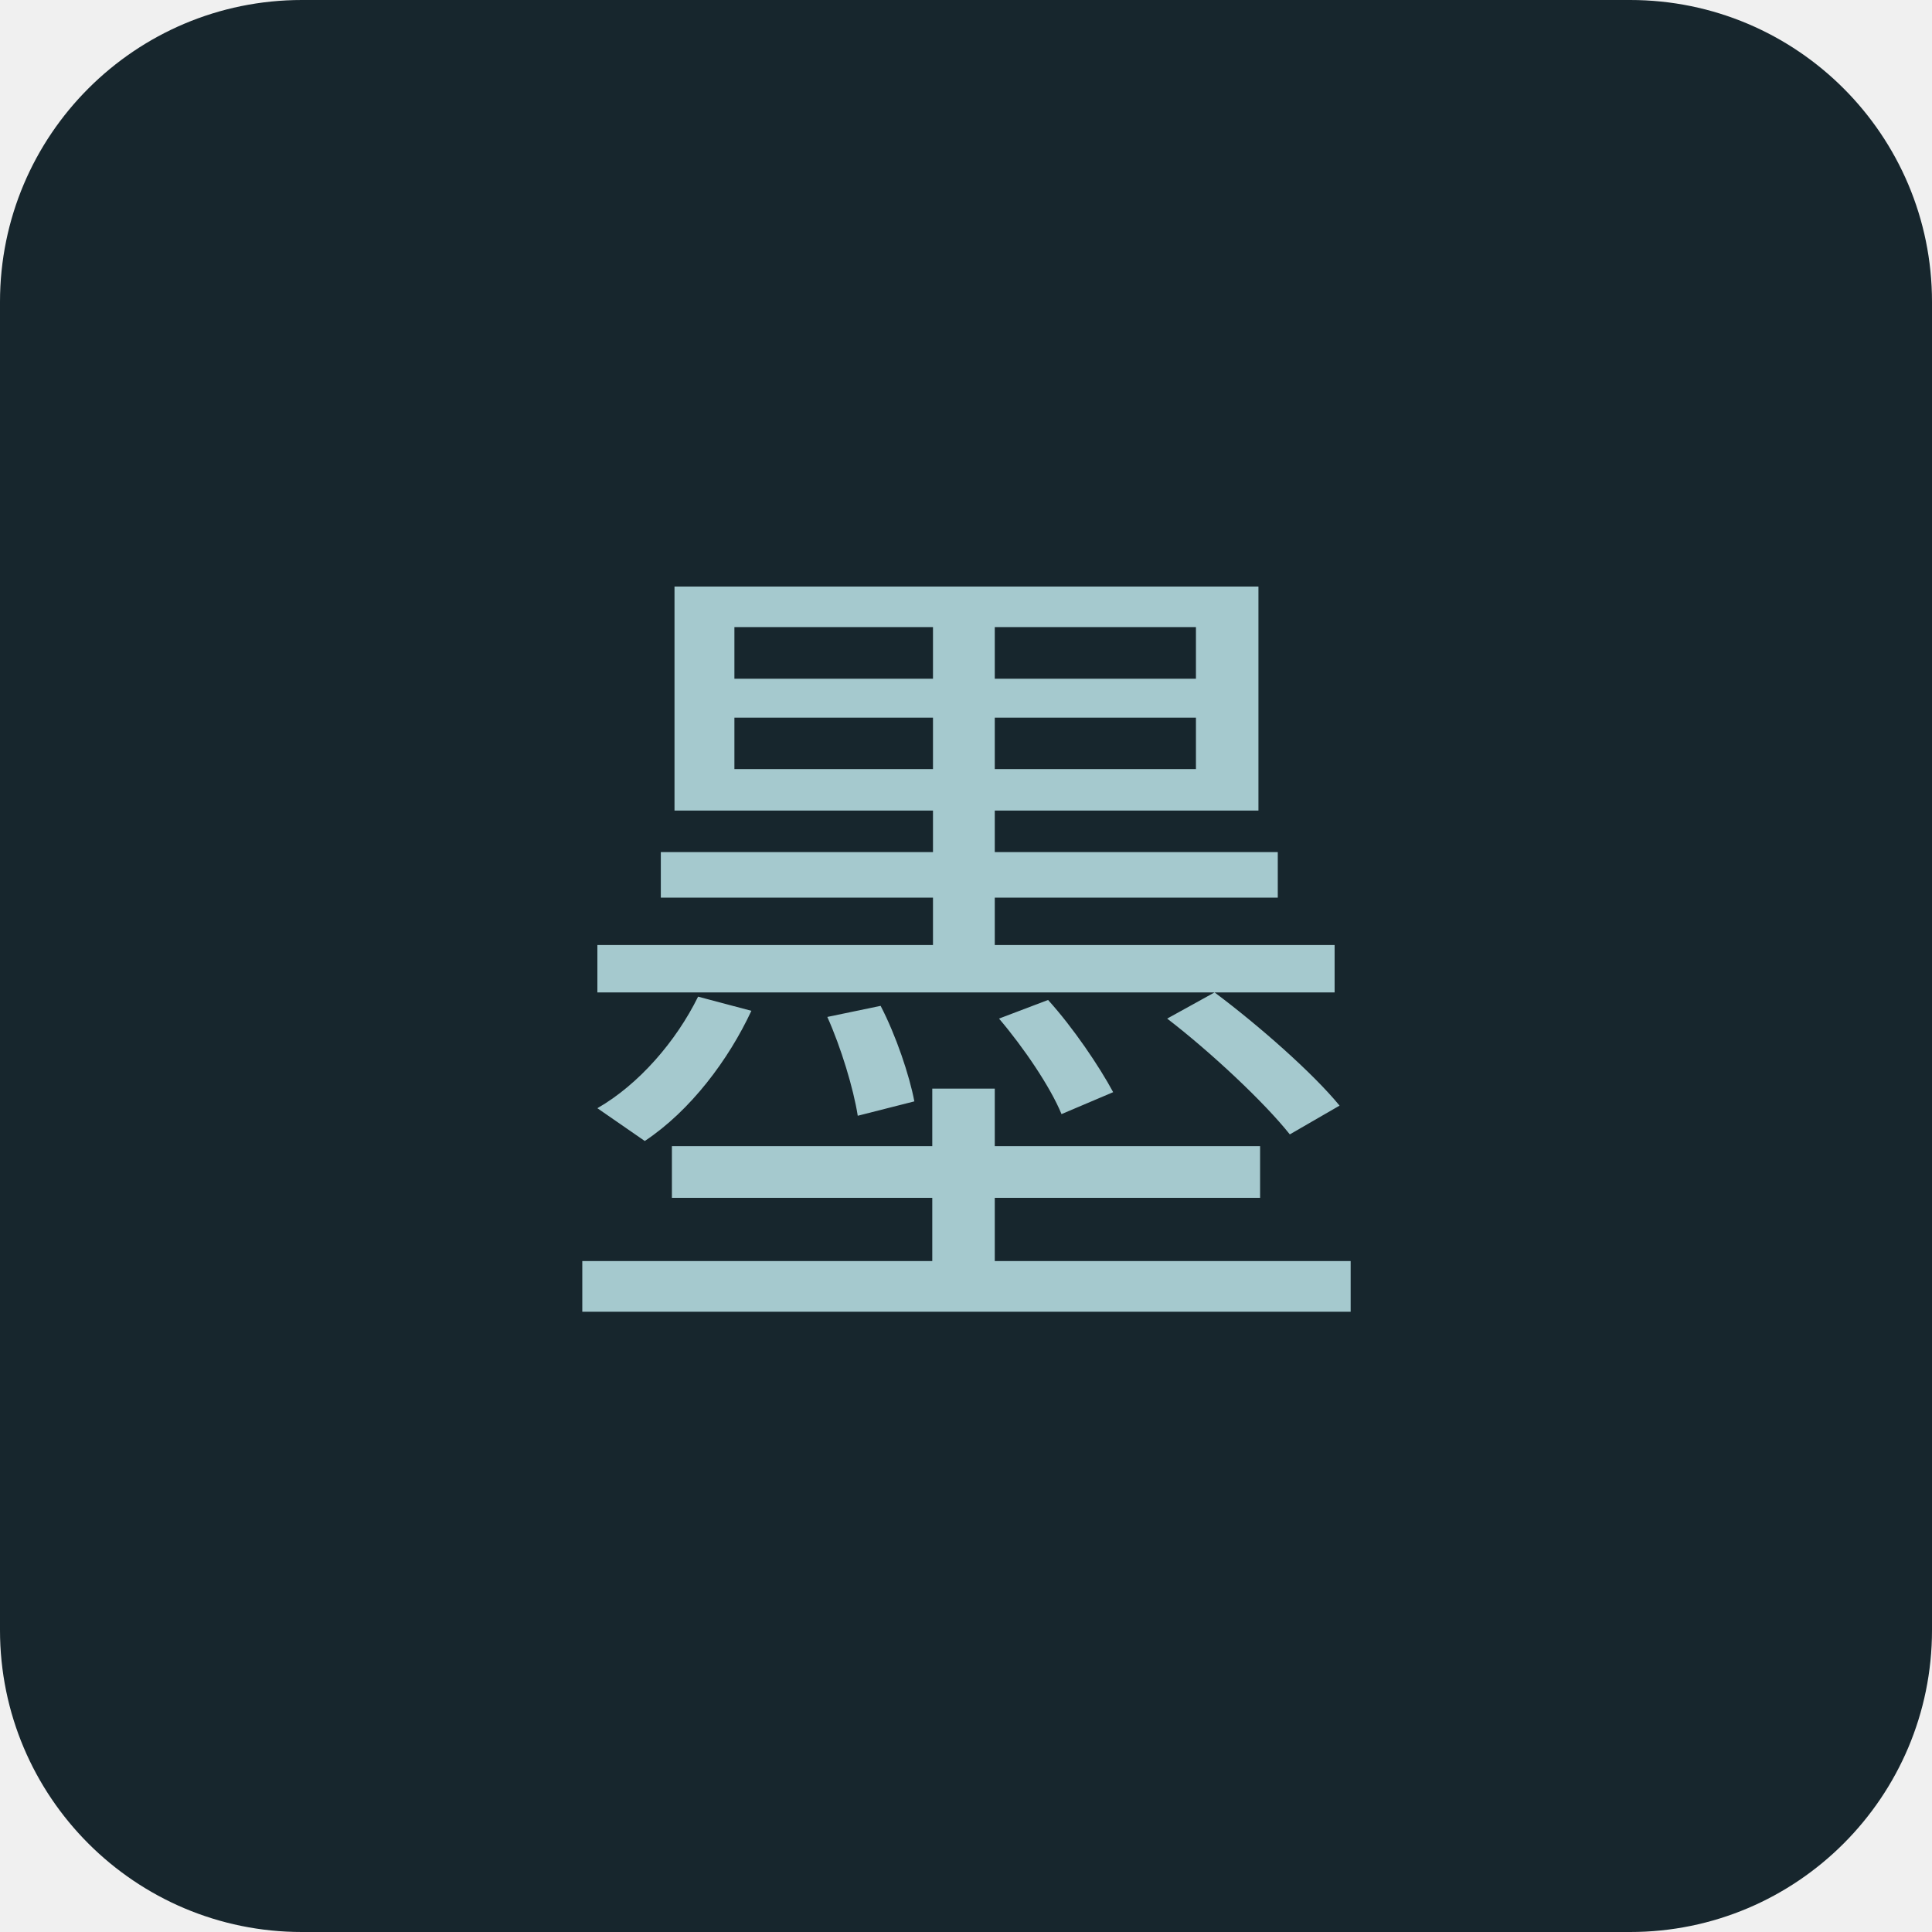
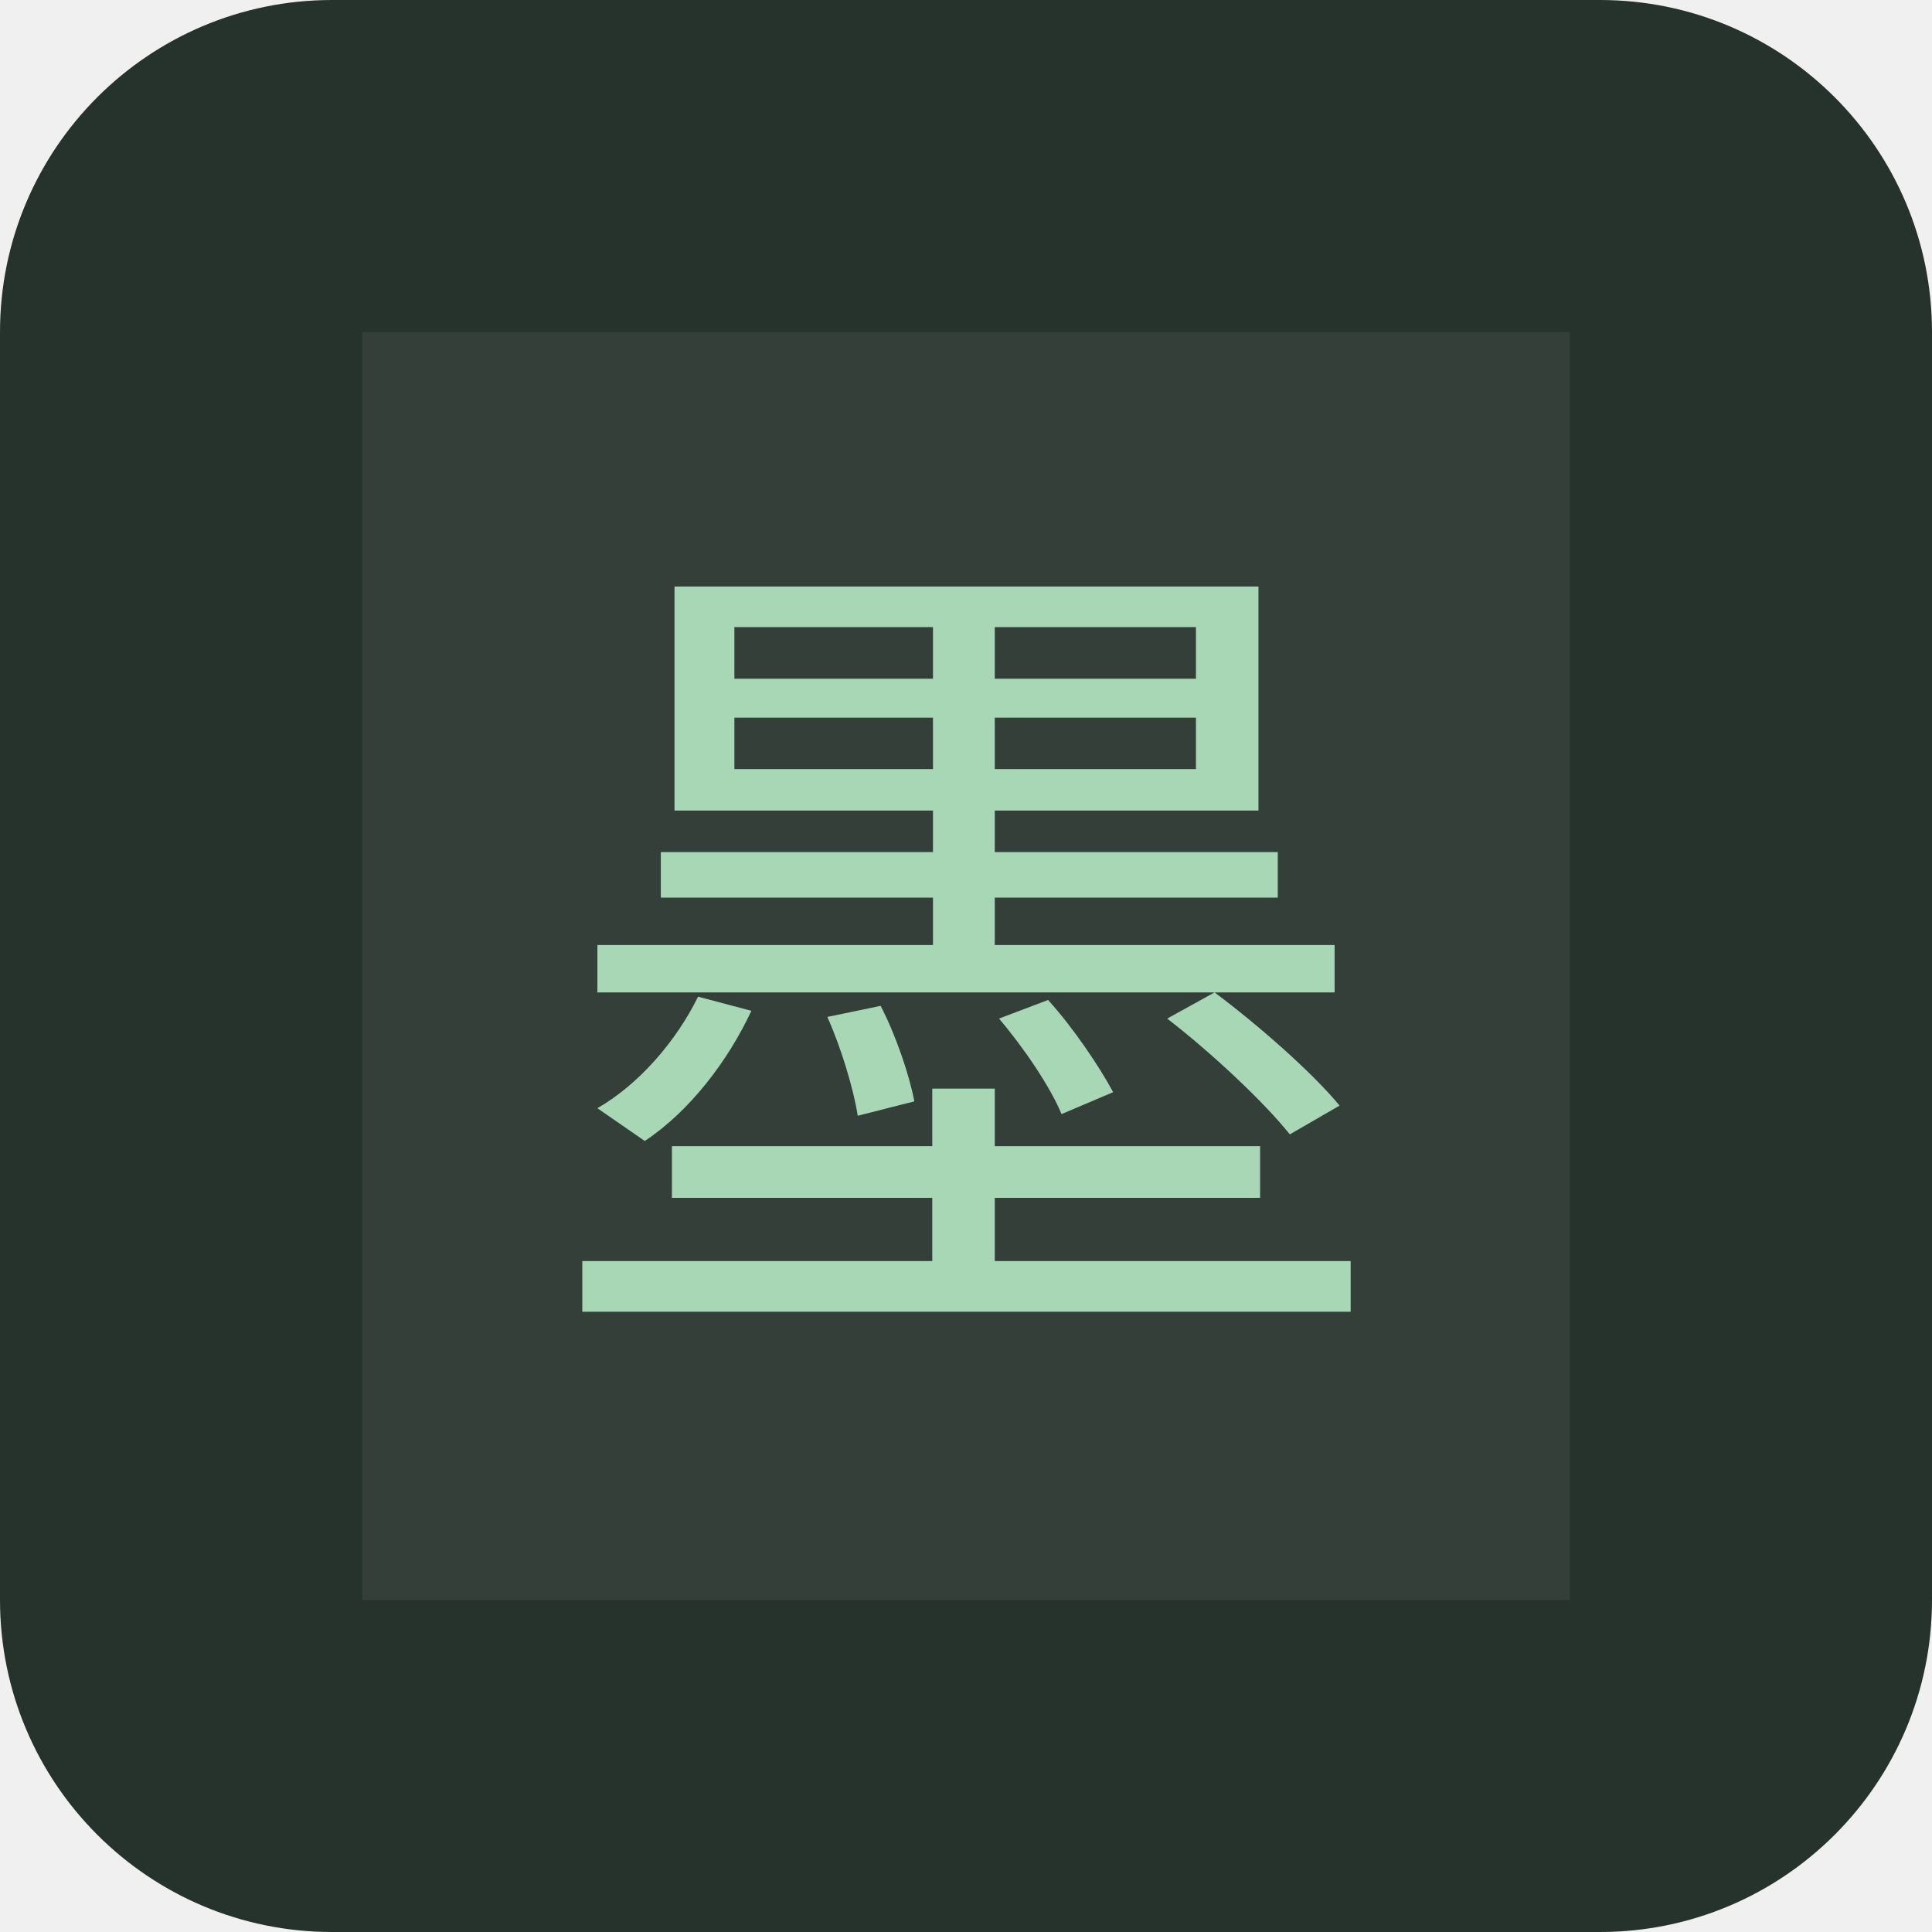
- <svg xmlns="http://www.w3.org/2000/svg" viewBox="0 0 128 128">
-   <rect width="128" height="128" rx="20" fill="#17262d" />
-   <text x="64" y="84" font-size="56" text-anchor="middle" fill="#a5c9ce" font-family="Kaiti SC, STKaiti, KaiTi, serif">墨</text>
+ <svg xmlns="http://www.w3.org/2000/svg" viewBox="0 0 128 128" role="img" aria-label="拾墨">
+   <rect width="128" height="128" rx="22" fill="#26332c" />
+   <path d="M24 22h80v84H24z" fill="#ffffff" opacity=".06" />
+   <text x="64" y="84" font-size="56" text-anchor="middle" fill="#a7d7b4" font-family="Kaiti SC, STKaiti, KaiTi, serif">墨</text>
</svg>
